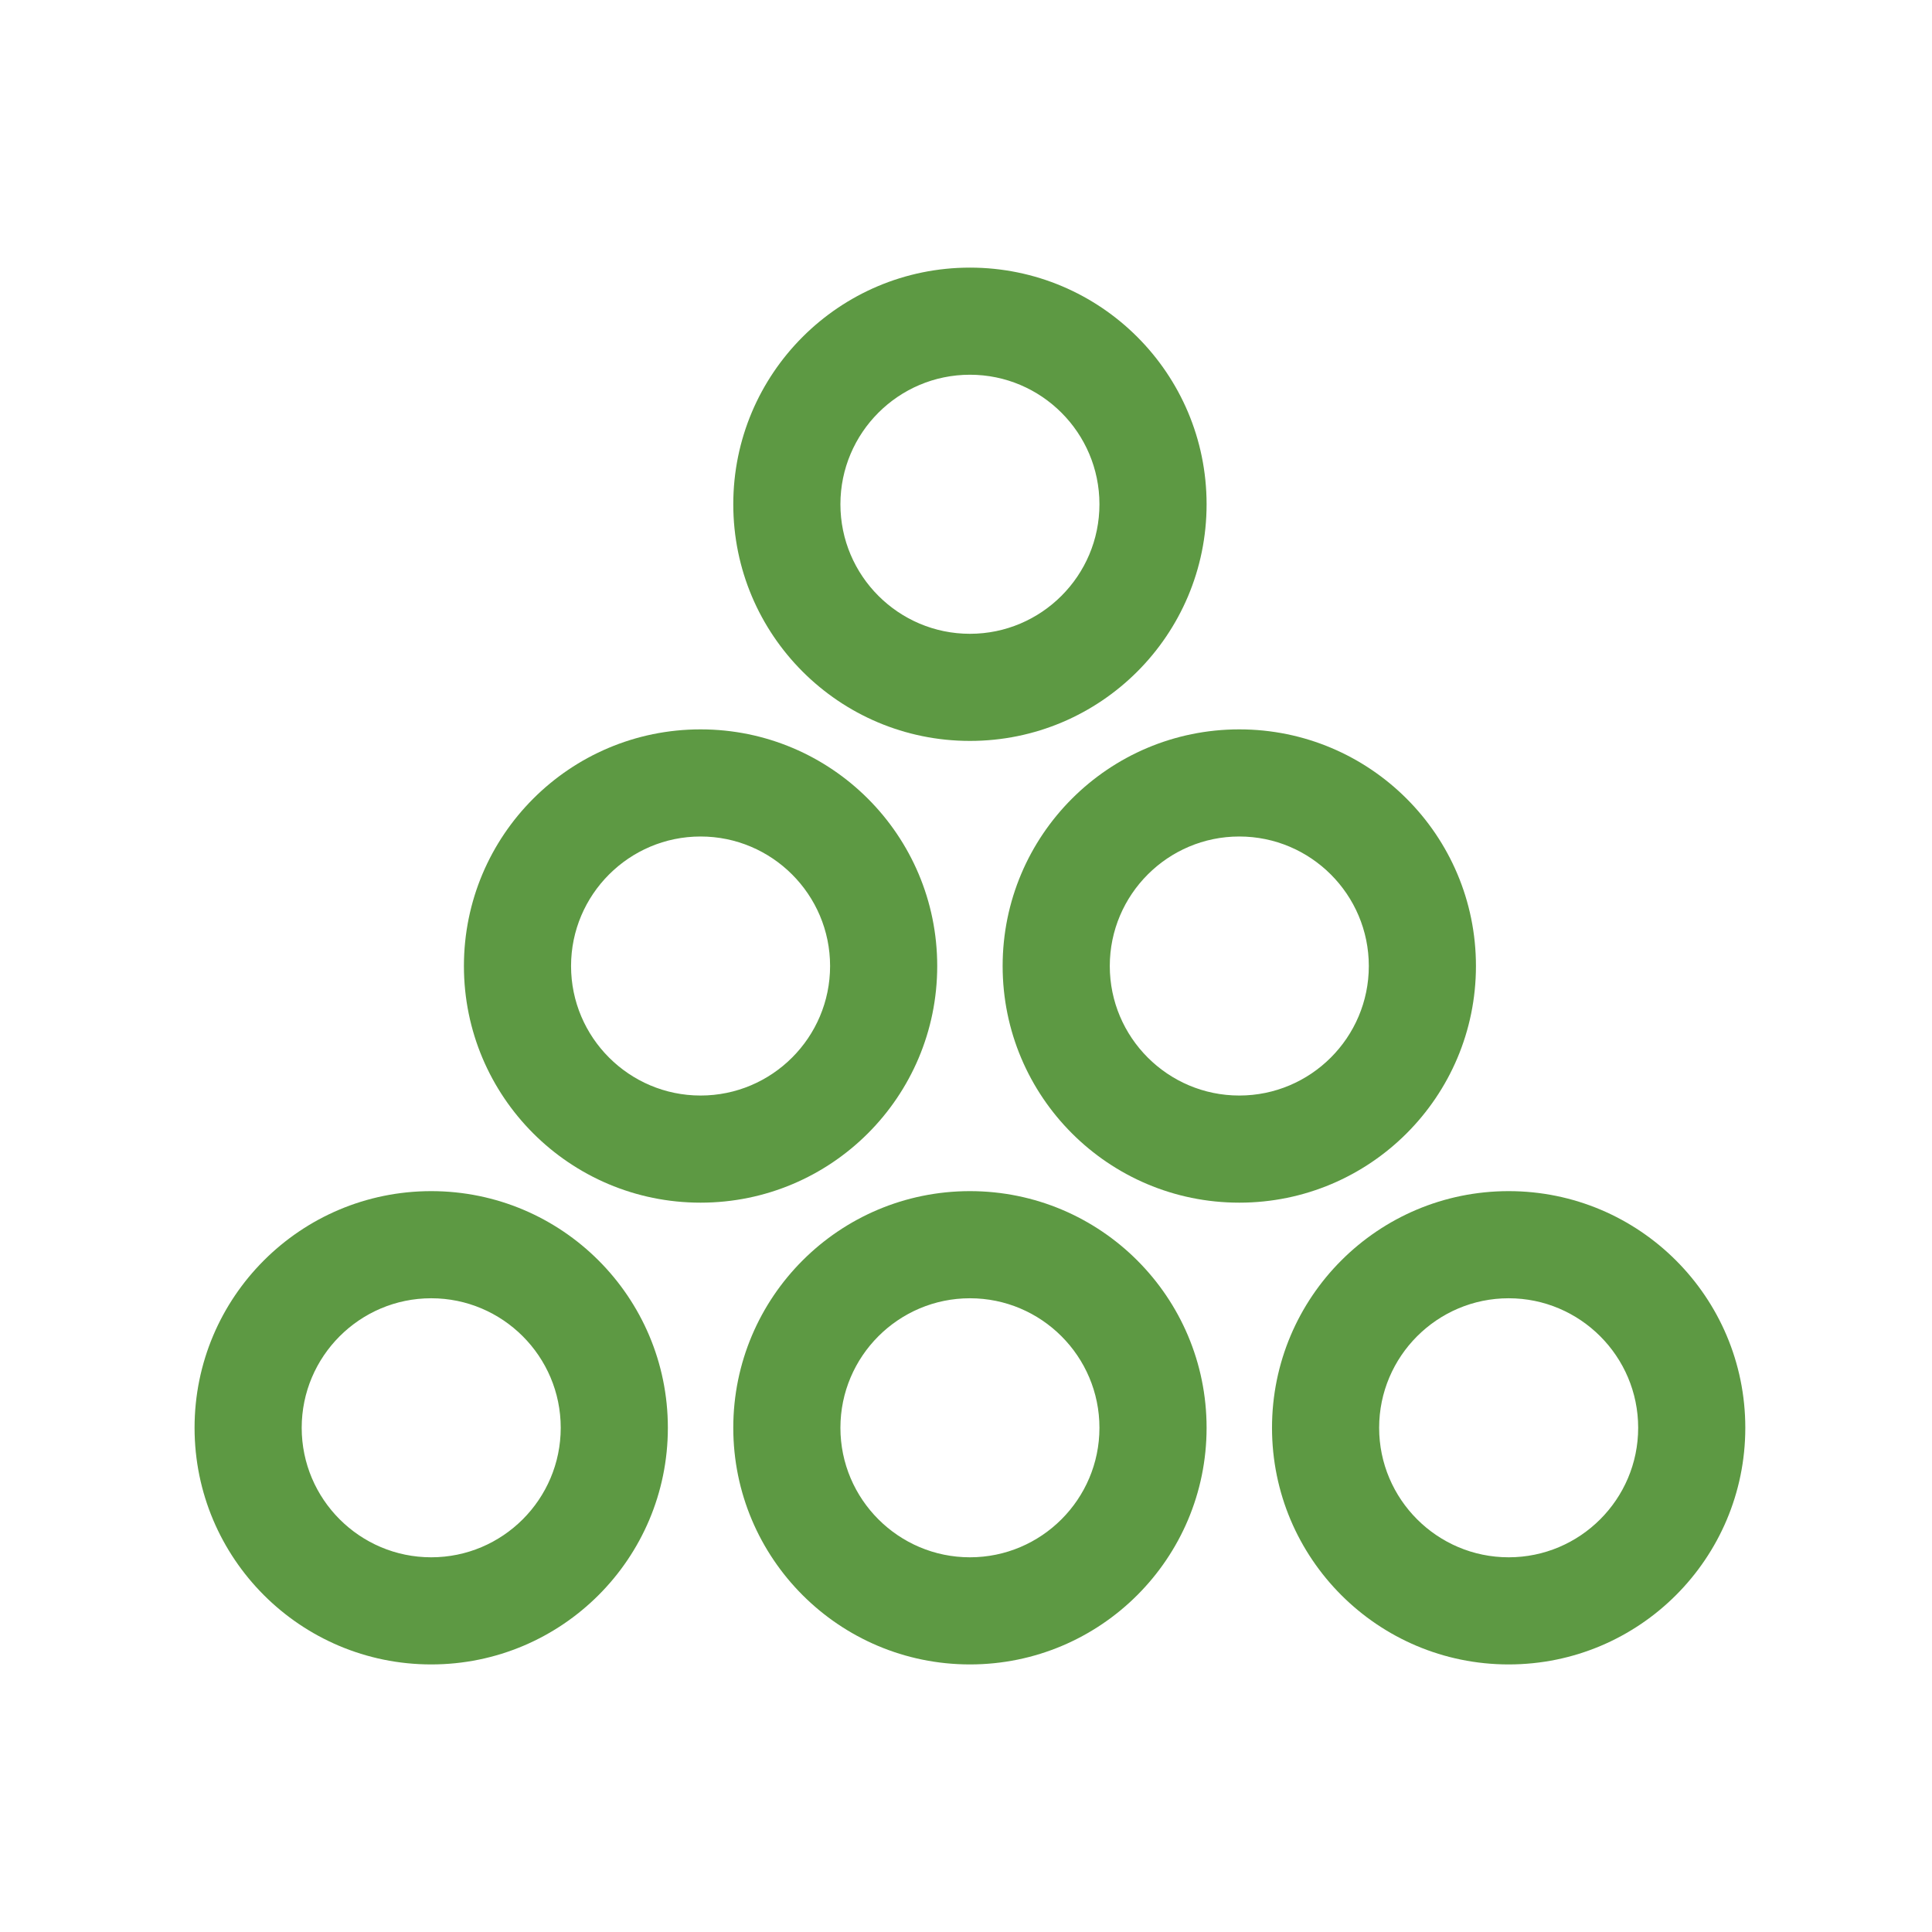
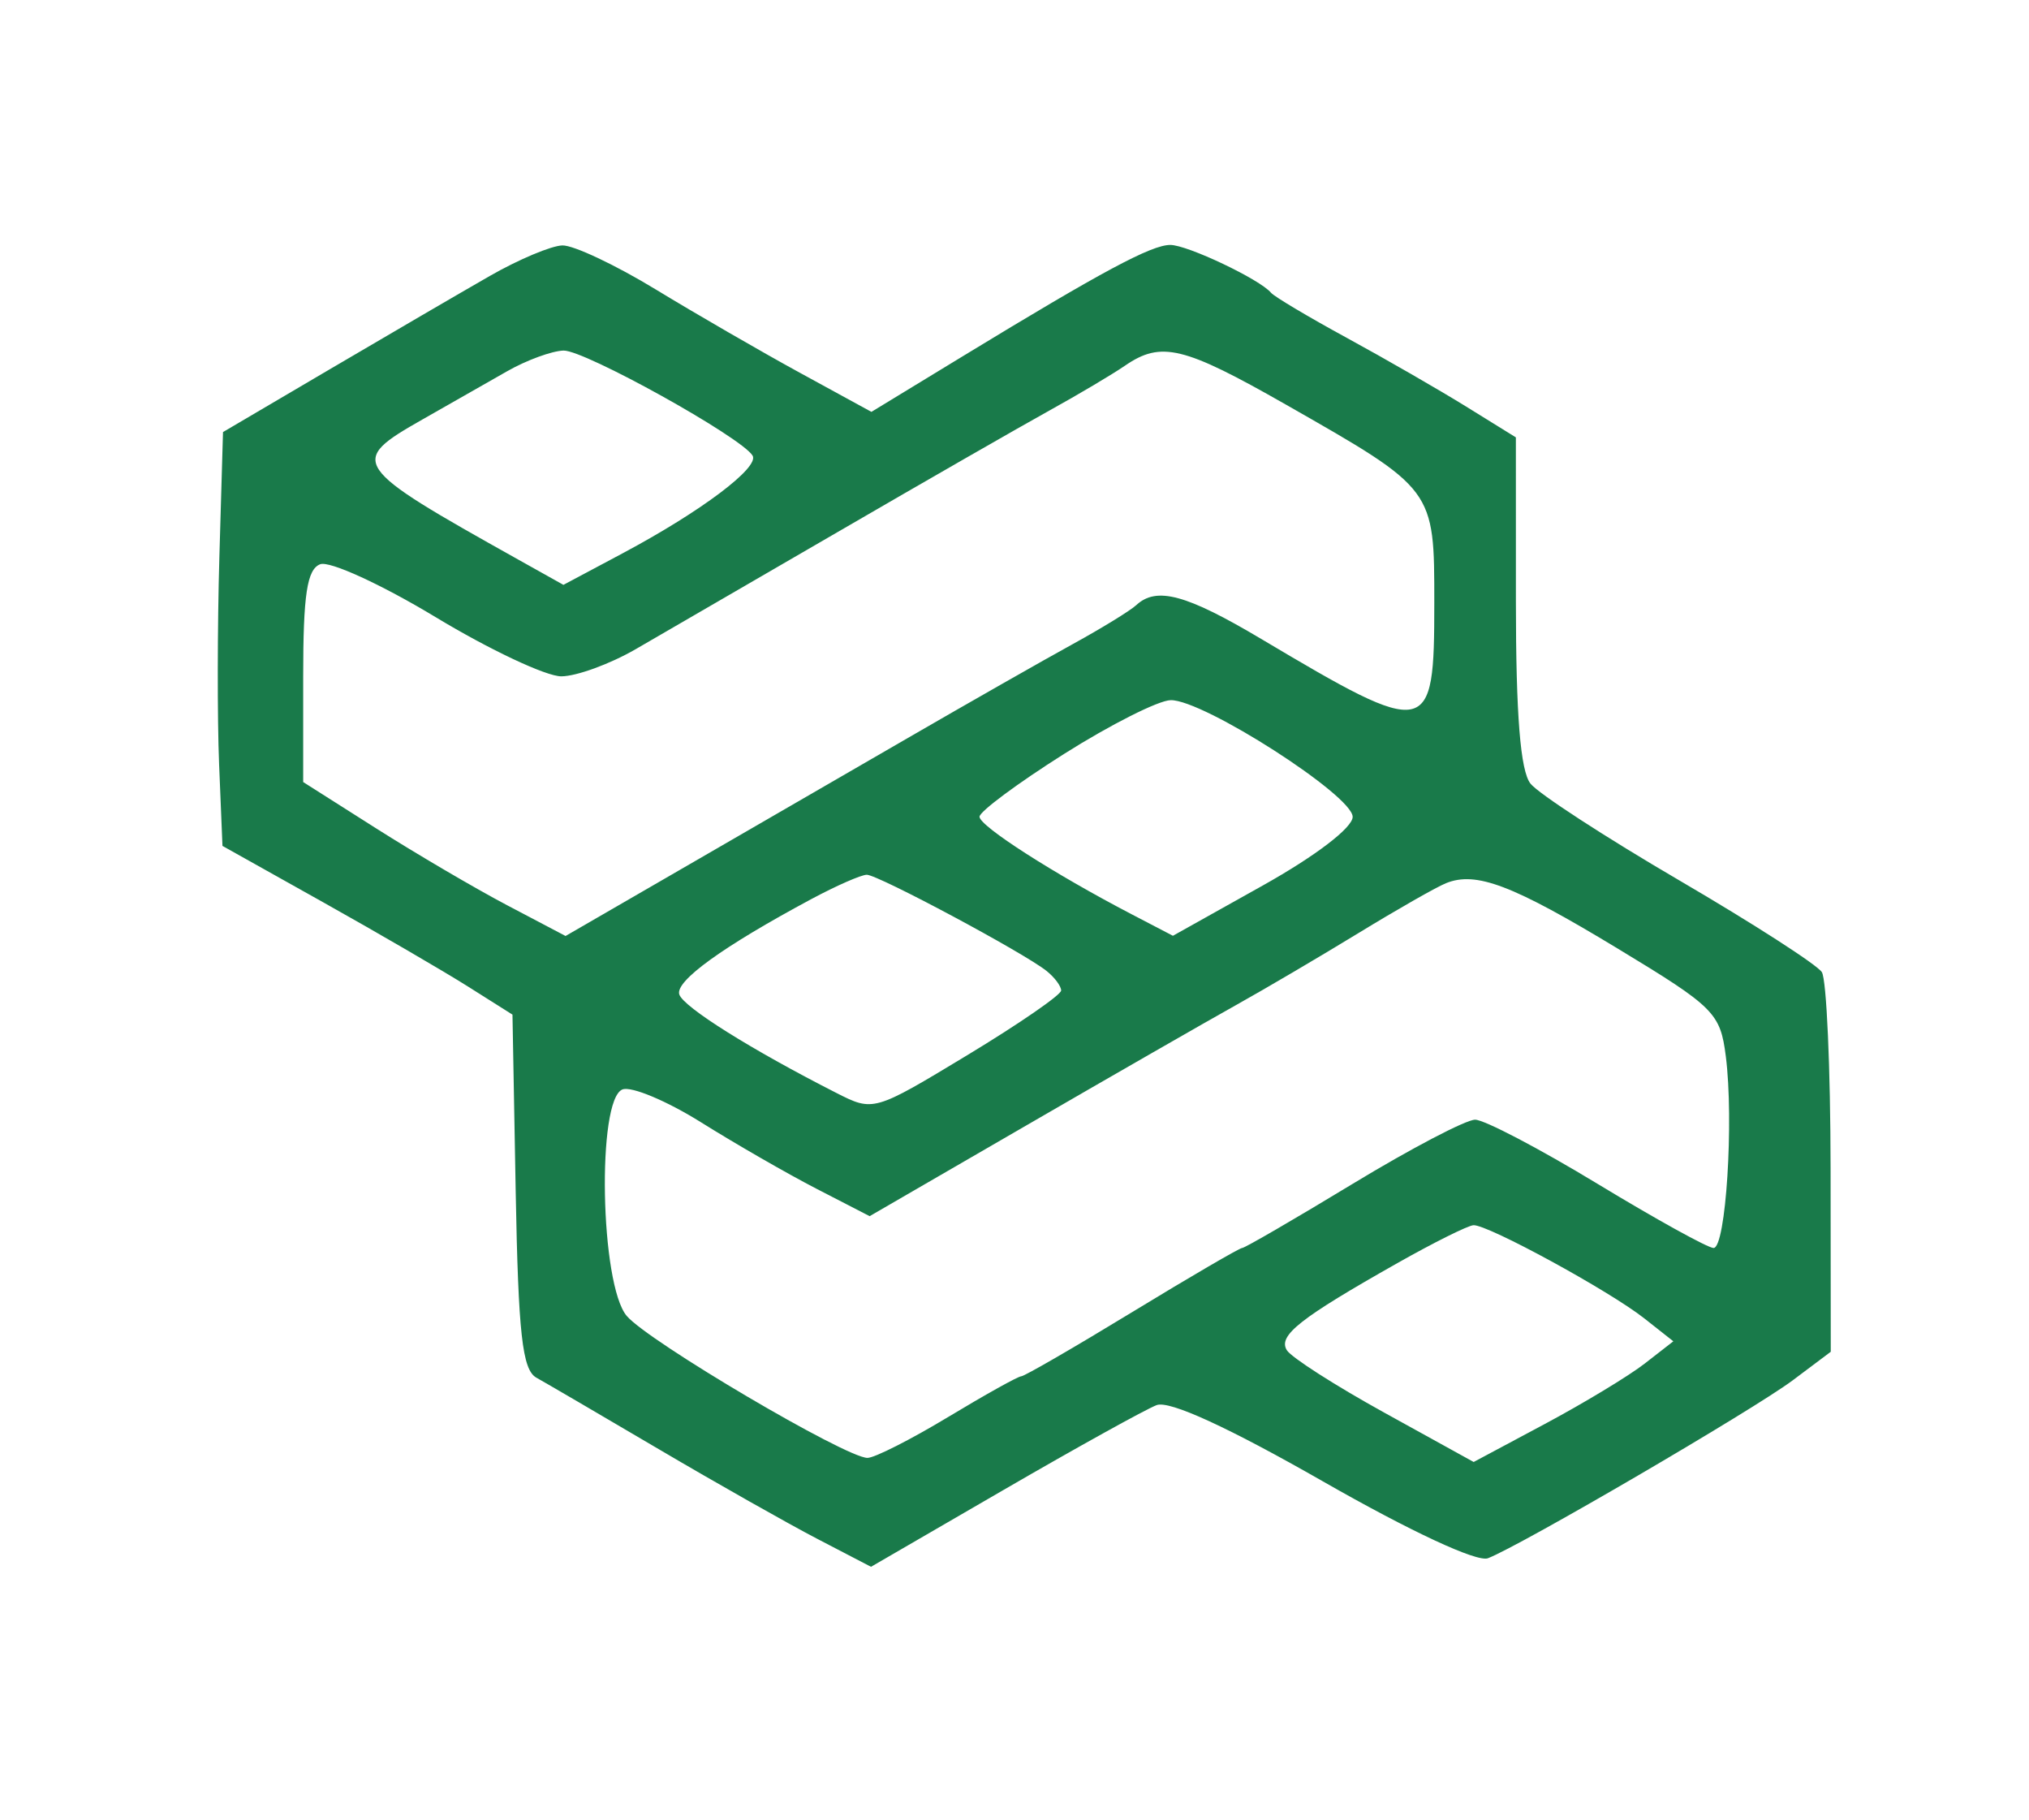
- <svg xmlns="http://www.w3.org/2000/svg" version="1.1" width="128" height="128" viewBox="0 0 128 128">
-   <g transform="matrix(0.8046875,0,0,0.8046875,12.76075,17.7322)">
-     <svg viewBox="0 0 95 86" data-background-color="#ffffff" preserveAspectRatio="xMidYMid meet" height="115" width="128">
-       <g id="tight-bounds" transform="matrix(1,0,0,1,-0.2405,-0.00161352)">
-         <svg viewBox="0 0 95.481 86.003" height="86.003" width="95.481">
-           <g>
-             <svg viewBox="0 0 95.481 86.003" height="86.003" width="95.481">
-               <g>
-                 <svg viewBox="0 0 95.481 86.003" height="86.003" width="95.481">
-                   <g id="textblocktransform">
-                     <svg viewBox="0 0 95.481 86.003" height="86.003" width="95.481" id="textblock">
-                       <g>
-                         <svg viewBox="0 0 95.481 86.003" height="86.003" width="95.481">
-                           <g>
-                             <svg viewBox="0 0 95.481 86.003" height="86.003" width="95.481">
-                               <g>
-                                 <svg version="1.1" x="0" y="0" viewBox="0.445 5.364 99.11 89.272" style="enable-background:new 0 0 100 100;" xml:space="preserve" height="86.003" width="95.481" class="icon-icon-0" data-fill-palette-color="accent" id="icon-0">
-                                   <g fill="#5d9943" data-fill-palette-color="accent">
-                                     <path d="M15.57 64.387c-8.354 0-15.125 6.771-15.125 15.125 0 8.353 6.771 15.124 15.125 15.124 8.353 0 15.124-6.771 15.124-15.124C30.694 71.158 23.923 64.387 15.57 64.387zM15.57 87.789c-4.565 0-8.278-3.713-8.278-8.277s3.713-8.278 8.278-8.278c4.564 0 8.277 3.714 8.277 8.278S20.135 87.789 15.57 87.789z" fill="#5d9943" data-fill-palette-color="accent" />
-                                     <path d="M50 64.387c-8.353 0-15.125 6.771-15.125 15.125 0 8.353 6.772 15.124 15.125 15.124 8.354 0 15.125-6.771 15.125-15.124C65.125 71.158 58.354 64.387 50 64.387zM50 87.789c-4.564 0-8.278-3.713-8.278-8.277s3.714-8.278 8.278-8.278c4.565 0 8.277 3.714 8.277 8.278S54.565 87.789 50 87.789z" fill="#5d9943" data-fill-palette-color="accent" />
-                                     <path d="M84.431 64.387c-8.354 0-15.125 6.771-15.125 15.125 0 8.353 6.771 15.124 15.125 15.124 8.352 0 15.124-6.771 15.124-15.124C99.555 71.158 92.782 64.387 84.431 64.387zM84.431 87.789c-4.564 0-8.278-3.713-8.278-8.277s3.714-8.278 8.278-8.278 8.277 3.714 8.277 8.278S88.995 87.789 84.431 87.789z" fill="#5d9943" data-fill-palette-color="accent" />
-                                     <path d="M32.785 34.875c-8.354 0-15.125 6.772-15.125 15.125 0 8.354 6.771 15.124 15.125 15.124S47.909 58.354 47.909 50C47.909 41.647 41.139 34.875 32.785 34.875zM32.785 58.277c-4.564 0-8.278-3.713-8.278-8.277s3.714-8.278 8.278-8.278 8.277 3.713 8.277 8.278S37.35 58.277 32.785 58.277z" fill="#5d9943" data-fill-palette-color="accent" />
-                                     <path d="M67.215 34.875c-8.353 0-15.125 6.772-15.125 15.125 0 8.354 6.772 15.124 15.125 15.124 8.354 0 15.125-6.771 15.125-15.124C82.34 41.647 75.568 34.875 67.215 34.875zM67.215 58.277c-4.564 0-8.277-3.713-8.277-8.277s3.713-8.278 8.277-8.278 8.278 3.713 8.278 8.278S71.779 58.277 67.215 58.277z" fill="#5d9943" data-fill-palette-color="accent" />
-                                     <path d="M50 5.364c-8.353 0-15.125 6.771-15.125 15.124S41.647 35.613 50 35.613c8.354 0 15.125-6.772 15.125-15.125S58.354 5.364 50 5.364zM50 28.767c-4.564 0-8.278-3.714-8.278-8.279S45.436 12.21 50 12.21c4.565 0 8.277 3.713 8.277 8.278S54.565 28.767 50 28.767z" fill="#5d9943" data-fill-palette-color="accent" />
-                                   </g>
-                                 </svg>
-                               </g>
-                             </svg>
-                           </g>
-                         </svg>
-                       </g>
-                     </svg>
-                   </g>
-                 </svg>
-               </g>
-             </svg>
-           </g>
-           <defs />
-         </svg>
-         <rect width="95.481" height="86.003" fill="none" stroke="none" visibility="hidden" />
-       </g>
-     </svg>
-   </g>
+ <svg xmlns="http://www.w3.org/2000/svg" width="174" height="156" viewBox="0 0 174 156" version="1.1">
+   <path d="M 42 23.662 C 39.525 25.080, 33.365 28.671, 28.312 31.642 L 19.124 37.044 18.812 47.772 C 18.640 53.672, 18.630 61.656, 18.789 65.513 L 19.078 72.526 27.701 77.353 C 32.444 80.008, 38.040 83.263, 40.136 84.586 L 43.948 86.992 44.224 102.139 C 44.447 114.361, 44.790 117.446, 46 118.120 C 46.825 118.579, 51.550 121.339, 56.500 124.253 C 61.450 127.168, 67.569 130.628, 70.097 131.943 L 74.694 134.334 86.097 127.723 C 92.369 124.087, 98.261 120.823, 99.191 120.471 C 100.285 120.057, 105.328 122.371, 113.459 127.016 C 120.988 131.317, 126.664 133.959, 127.601 133.600 C 130.393 132.528, 150.405 120.848, 153.750 118.337 L 157 115.898 156.985 100.199 C 156.976 91.565, 156.639 83.981, 156.235 83.348 C 155.831 82.714, 150.325 79.172, 144 75.476 C 137.675 71.781, 131.938 68.051, 131.250 67.188 C 130.384 66.100, 129.999 61.300, 129.998 51.559 L 129.996 37.500 125.748 34.869 C 123.412 33.423, 118.800 30.768, 115.500 28.970 C 112.200 27.172, 109.275 25.431, 108.999 25.100 C 108.039 23.949, 101.827 21, 100.361 21 C 98.737 21, 94.536 23.252, 82.615 30.512 L 74.730 35.313 68.615 31.972 C 65.252 30.134, 59.680 26.913, 56.232 24.815 C 52.785 22.717, 49.185 21.019, 48.232 21.042 C 47.280 21.065, 44.475 22.244, 42 23.662 M 43.500 31.825 C 41.850 32.766, 38.587 34.623, 36.250 35.952 C 29.814 39.611, 30.017 39.909, 44.409 47.958 L 48.318 50.145 53.409 47.431 C 60.133 43.846, 65.159 40.066, 64.537 39.060 C 63.550 37.463, 50.113 30.001, 48.325 30.057 C 47.321 30.089, 45.150 30.884, 43.500 31.825 M 96.473 31.353 C 95.388 32.098, 92.475 33.826, 90 35.194 C 87.525 36.563, 79.425 41.209, 72 45.520 C 64.575 49.832, 56.700 54.398, 54.500 55.667 C 52.300 56.937, 49.437 57.981, 48.139 57.988 C 46.840 57.995, 41.985 55.709, 37.349 52.908 C 32.712 50.108, 28.262 48.069, 27.460 48.377 C 26.329 48.811, 26 50.977, 26 57.994 L 26 67.051 32.250 71.019 C 35.688 73.201, 40.750 76.171, 43.500 77.619 L 48.500 80.250 58.244 74.616 C 63.604 71.516, 72.379 66.441, 77.744 63.336 C 83.110 60.231, 89.525 56.580, 92 55.222 C 94.475 53.864, 96.927 52.359, 97.450 51.876 C 99.187 50.274, 101.736 50.964, 108.148 54.776 C 122.615 63.375, 123 63.295, 123 51.706 C 123 41.893, 123.065 41.980, 110.273 34.689 C 101.492 29.684, 99.579 29.222, 96.473 31.353 M 91.250 64.640 C 87.263 67.159, 84 69.581, 84 70.024 C 84 70.828, 90.355 74.902, 97.043 78.386 L 100.585 80.232 108.293 75.921 C 112.816 73.391, 116 70.960, 116 70.035 C 116 68.199, 103.190 59.986, 100.395 60.030 C 99.353 60.047, 95.237 62.121, 91.250 64.640 M 69.583 77.083 C 61.981 81.158, 57.875 84.124, 58.255 85.265 C 58.617 86.352, 64.422 89.991, 71.706 93.697 C 74.902 95.323, 74.935 95.314, 82.956 90.465 C 87.380 87.790, 91 85.297, 91 84.923 C 91 84.550, 90.438 83.796, 89.750 83.247 C 87.794 81.685, 75.297 75, 74.334 75 C 73.859 75, 71.721 75.938, 69.583 77.083 M 124 75.724 C 123.175 76.058, 119.800 77.981, 116.500 79.998 C 113.200 82.014, 108.475 84.793, 106 86.173 C 103.525 87.553, 95.442 92.190, 88.039 96.477 L 74.577 104.272 70.039 101.932 C 67.542 100.645, 63.085 98.081, 60.133 96.234 C 57.182 94.387, 54.144 93.114, 53.383 93.406 C 51.165 94.258, 51.465 110.152, 53.750 112.830 C 55.624 115.026, 72.549 125.002, 74.393 124.997 C 75.002 124.996, 78.110 123.421, 81.300 121.497 C 84.490 119.574, 87.316 118, 87.580 118 C 87.844 118, 92.123 115.525, 97.088 112.500 C 102.053 109.475, 106.299 107, 106.523 107 C 106.747 107, 111.011 104.525, 116 101.500 C 120.989 98.475, 125.714 96, 126.500 96 C 127.286 96, 132.011 98.475, 137 101.500 C 141.989 104.525, 146.466 107, 146.950 107 C 148.005 107, 148.702 96.090, 148 90.568 C 147.527 86.850, 147.023 86.347, 138.739 81.334 C 129.701 75.864, 126.583 74.678, 124 75.724 M 119.834 108.297 C 111.472 113.024, 109.581 114.513, 110.353 115.762 C 110.735 116.381, 114.497 118.790, 118.712 121.117 L 126.377 125.348 132.472 122.092 C 135.824 120.301, 139.677 117.972, 141.034 116.918 L 143.500 115 141 113.029 C 138.004 110.667, 127.574 104.981, 126.360 105.047 C 125.887 105.073, 122.950 106.536, 119.834 108.297" stroke="none" fill="#197a4a" fill-rule="evenodd" />
</svg>
